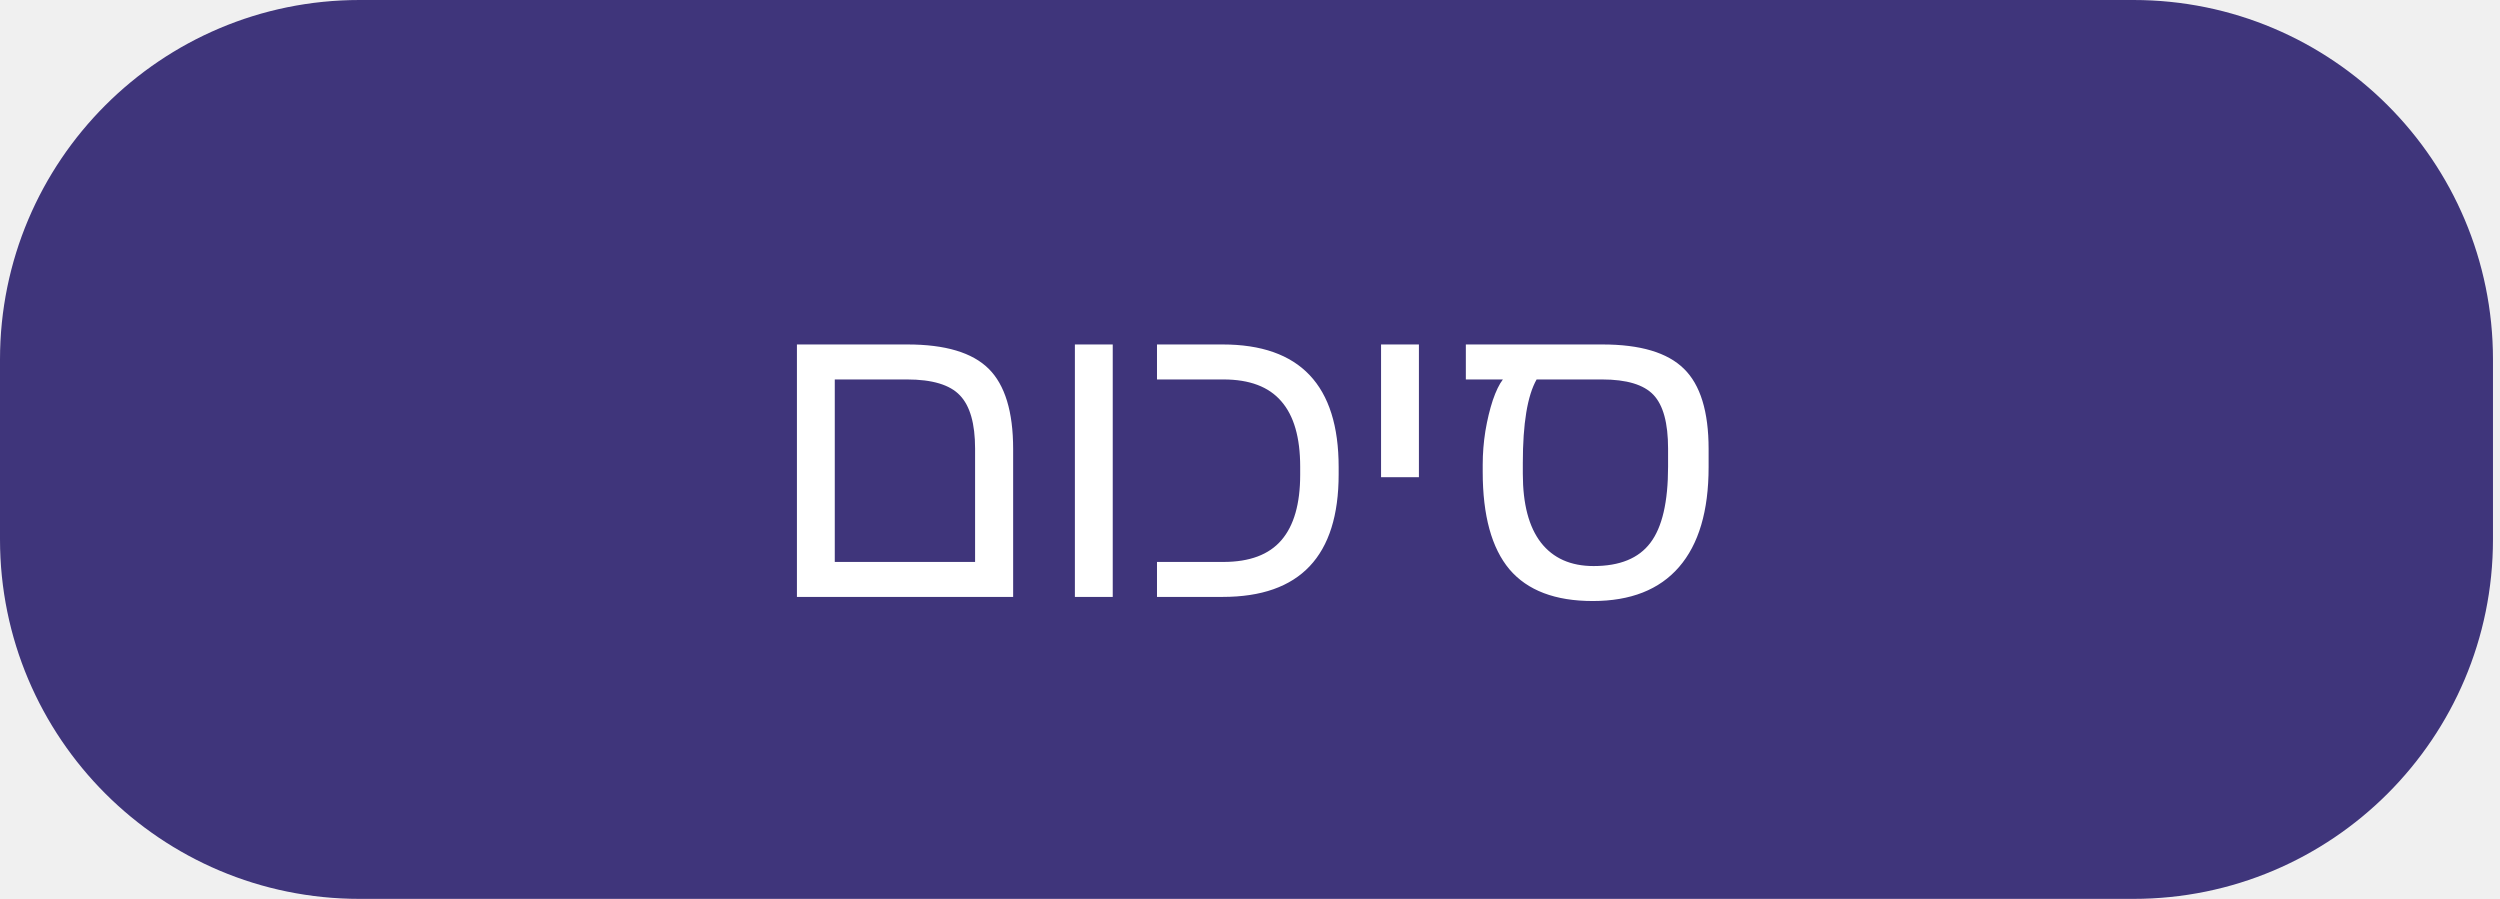
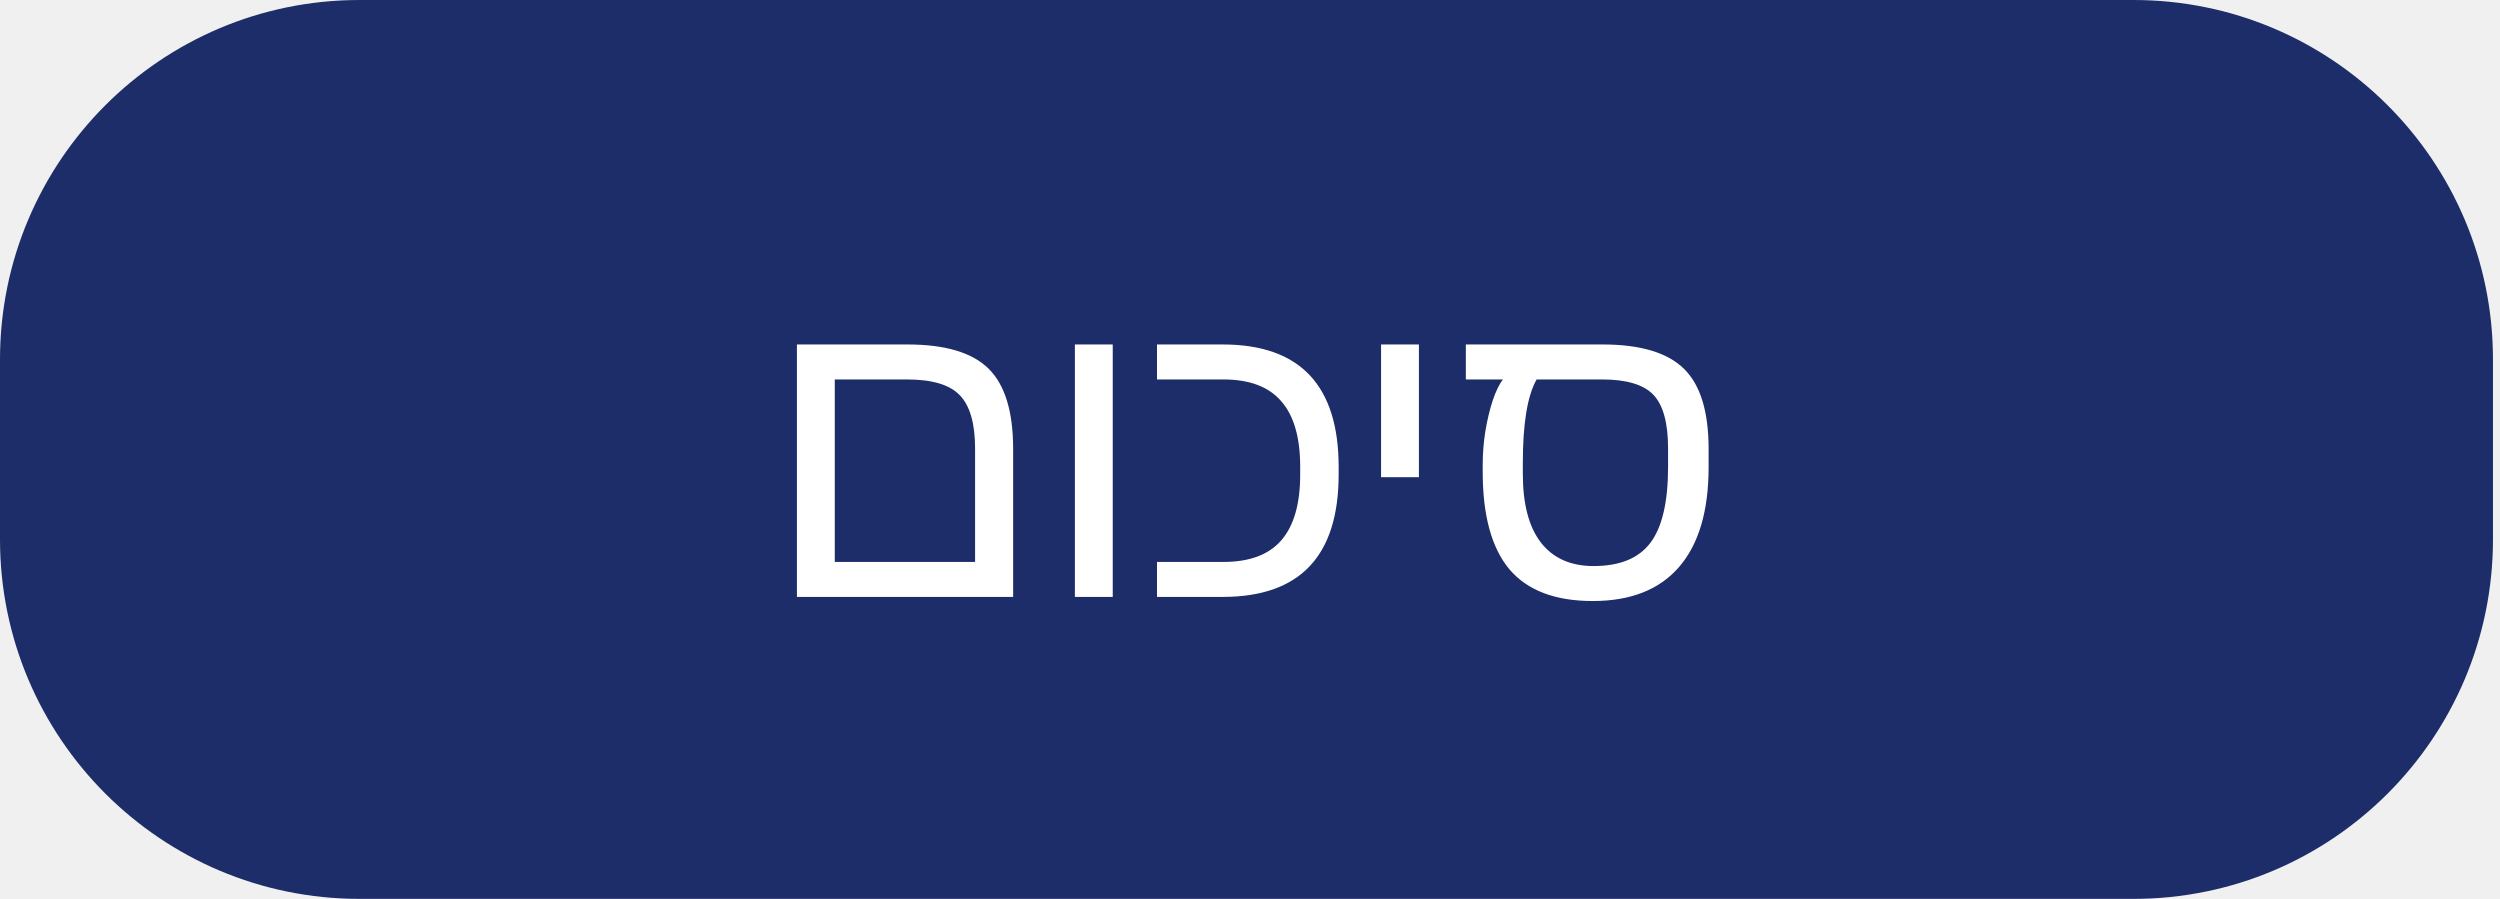
<svg xmlns="http://www.w3.org/2000/svg" width="178" height="64" viewBox="0 0 178 64" fill="none">
-   <rect width="177.5" height="64" rx="25.6" fill="#3F357B" />
+   <rect width="177.5" height="64" rx="25.6" fill="#1D2D69" />
  <path d="M72.136 31.968V42.5H56.741V24.526H64.607C67.302 24.526 69.231 25.102 70.393 26.255C71.555 27.407 72.136 29.311 72.136 31.968ZM59.436 40.01H69.426V31.939C69.426 30.161 69.065 28.896 68.342 28.145C67.629 27.393 66.374 27.017 64.578 27.017H59.436V40.01ZM79.227 24.526V42.5H76.532V24.526H79.227ZM95.312 33.77C95.312 39.59 92.559 42.5 87.051 42.5H82.378V40.01H87.109C88.975 40.01 90.352 39.492 91.24 38.457C92.129 37.422 92.573 35.869 92.573 33.799V33.227C92.573 31.148 92.124 29.595 91.226 28.569C90.337 27.534 88.965 27.017 87.109 27.017H82.378V24.526H87.051C92.559 24.526 95.312 27.436 95.312 33.257V33.77ZM101.027 24.526V33.975H98.331V24.526H101.027ZM105.569 33.081C105.569 32.29 105.632 31.494 105.759 30.693C105.896 29.883 106.072 29.15 106.287 28.496C106.511 27.842 106.751 27.349 107.005 27.017H104.368V24.526H114.094C116.79 24.526 118.723 25.102 119.895 26.255C121.067 27.398 121.653 29.302 121.653 31.968V33.257C121.653 36.382 120.95 38.755 119.544 40.376C118.147 41.987 116.101 42.793 113.406 42.793C110.73 42.793 108.753 42.041 107.473 40.537C106.204 39.023 105.569 36.709 105.569 33.594V33.081ZM109.407 27.017C108.753 28.169 108.425 30.151 108.425 32.964V33.74C108.425 35.889 108.855 37.52 109.714 38.633C110.584 39.746 111.834 40.303 113.464 40.303C115.33 40.303 116.677 39.751 117.507 38.648C118.347 37.544 118.767 35.737 118.767 33.227V31.939C118.767 30.122 118.421 28.848 117.727 28.115C117.034 27.383 115.813 27.017 114.065 27.017H109.407Z" fill="white" />
</svg>
